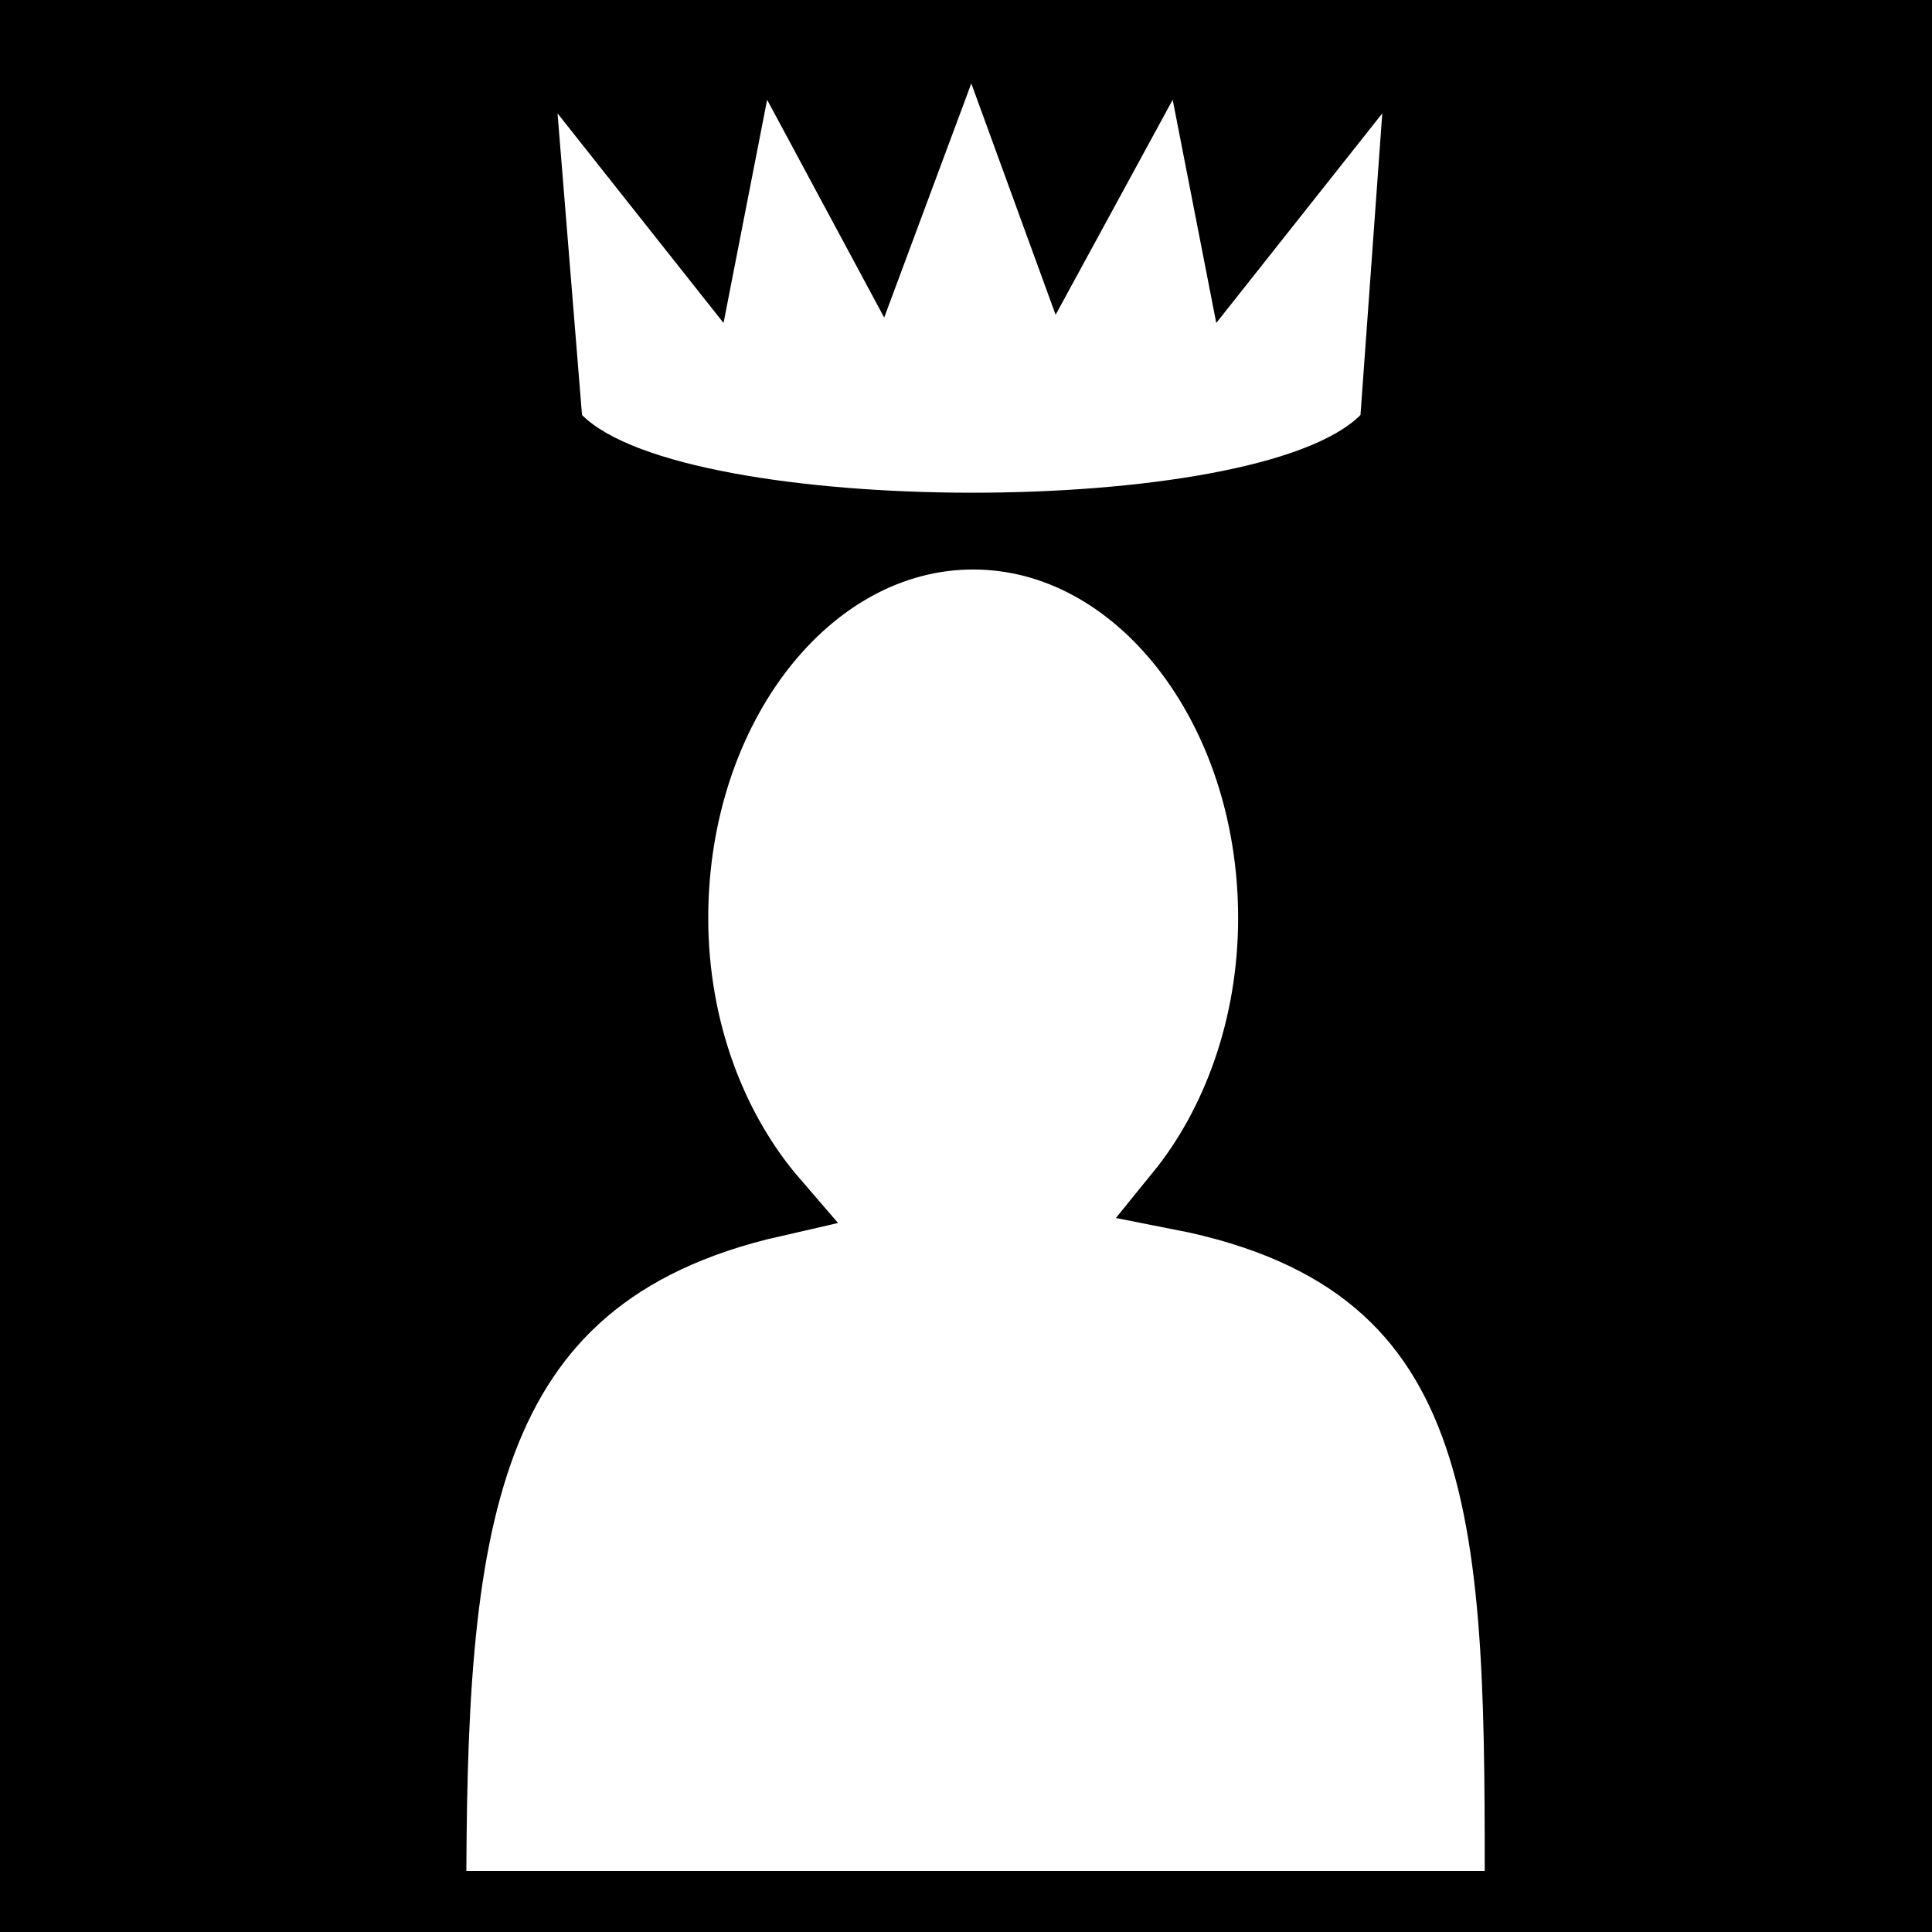
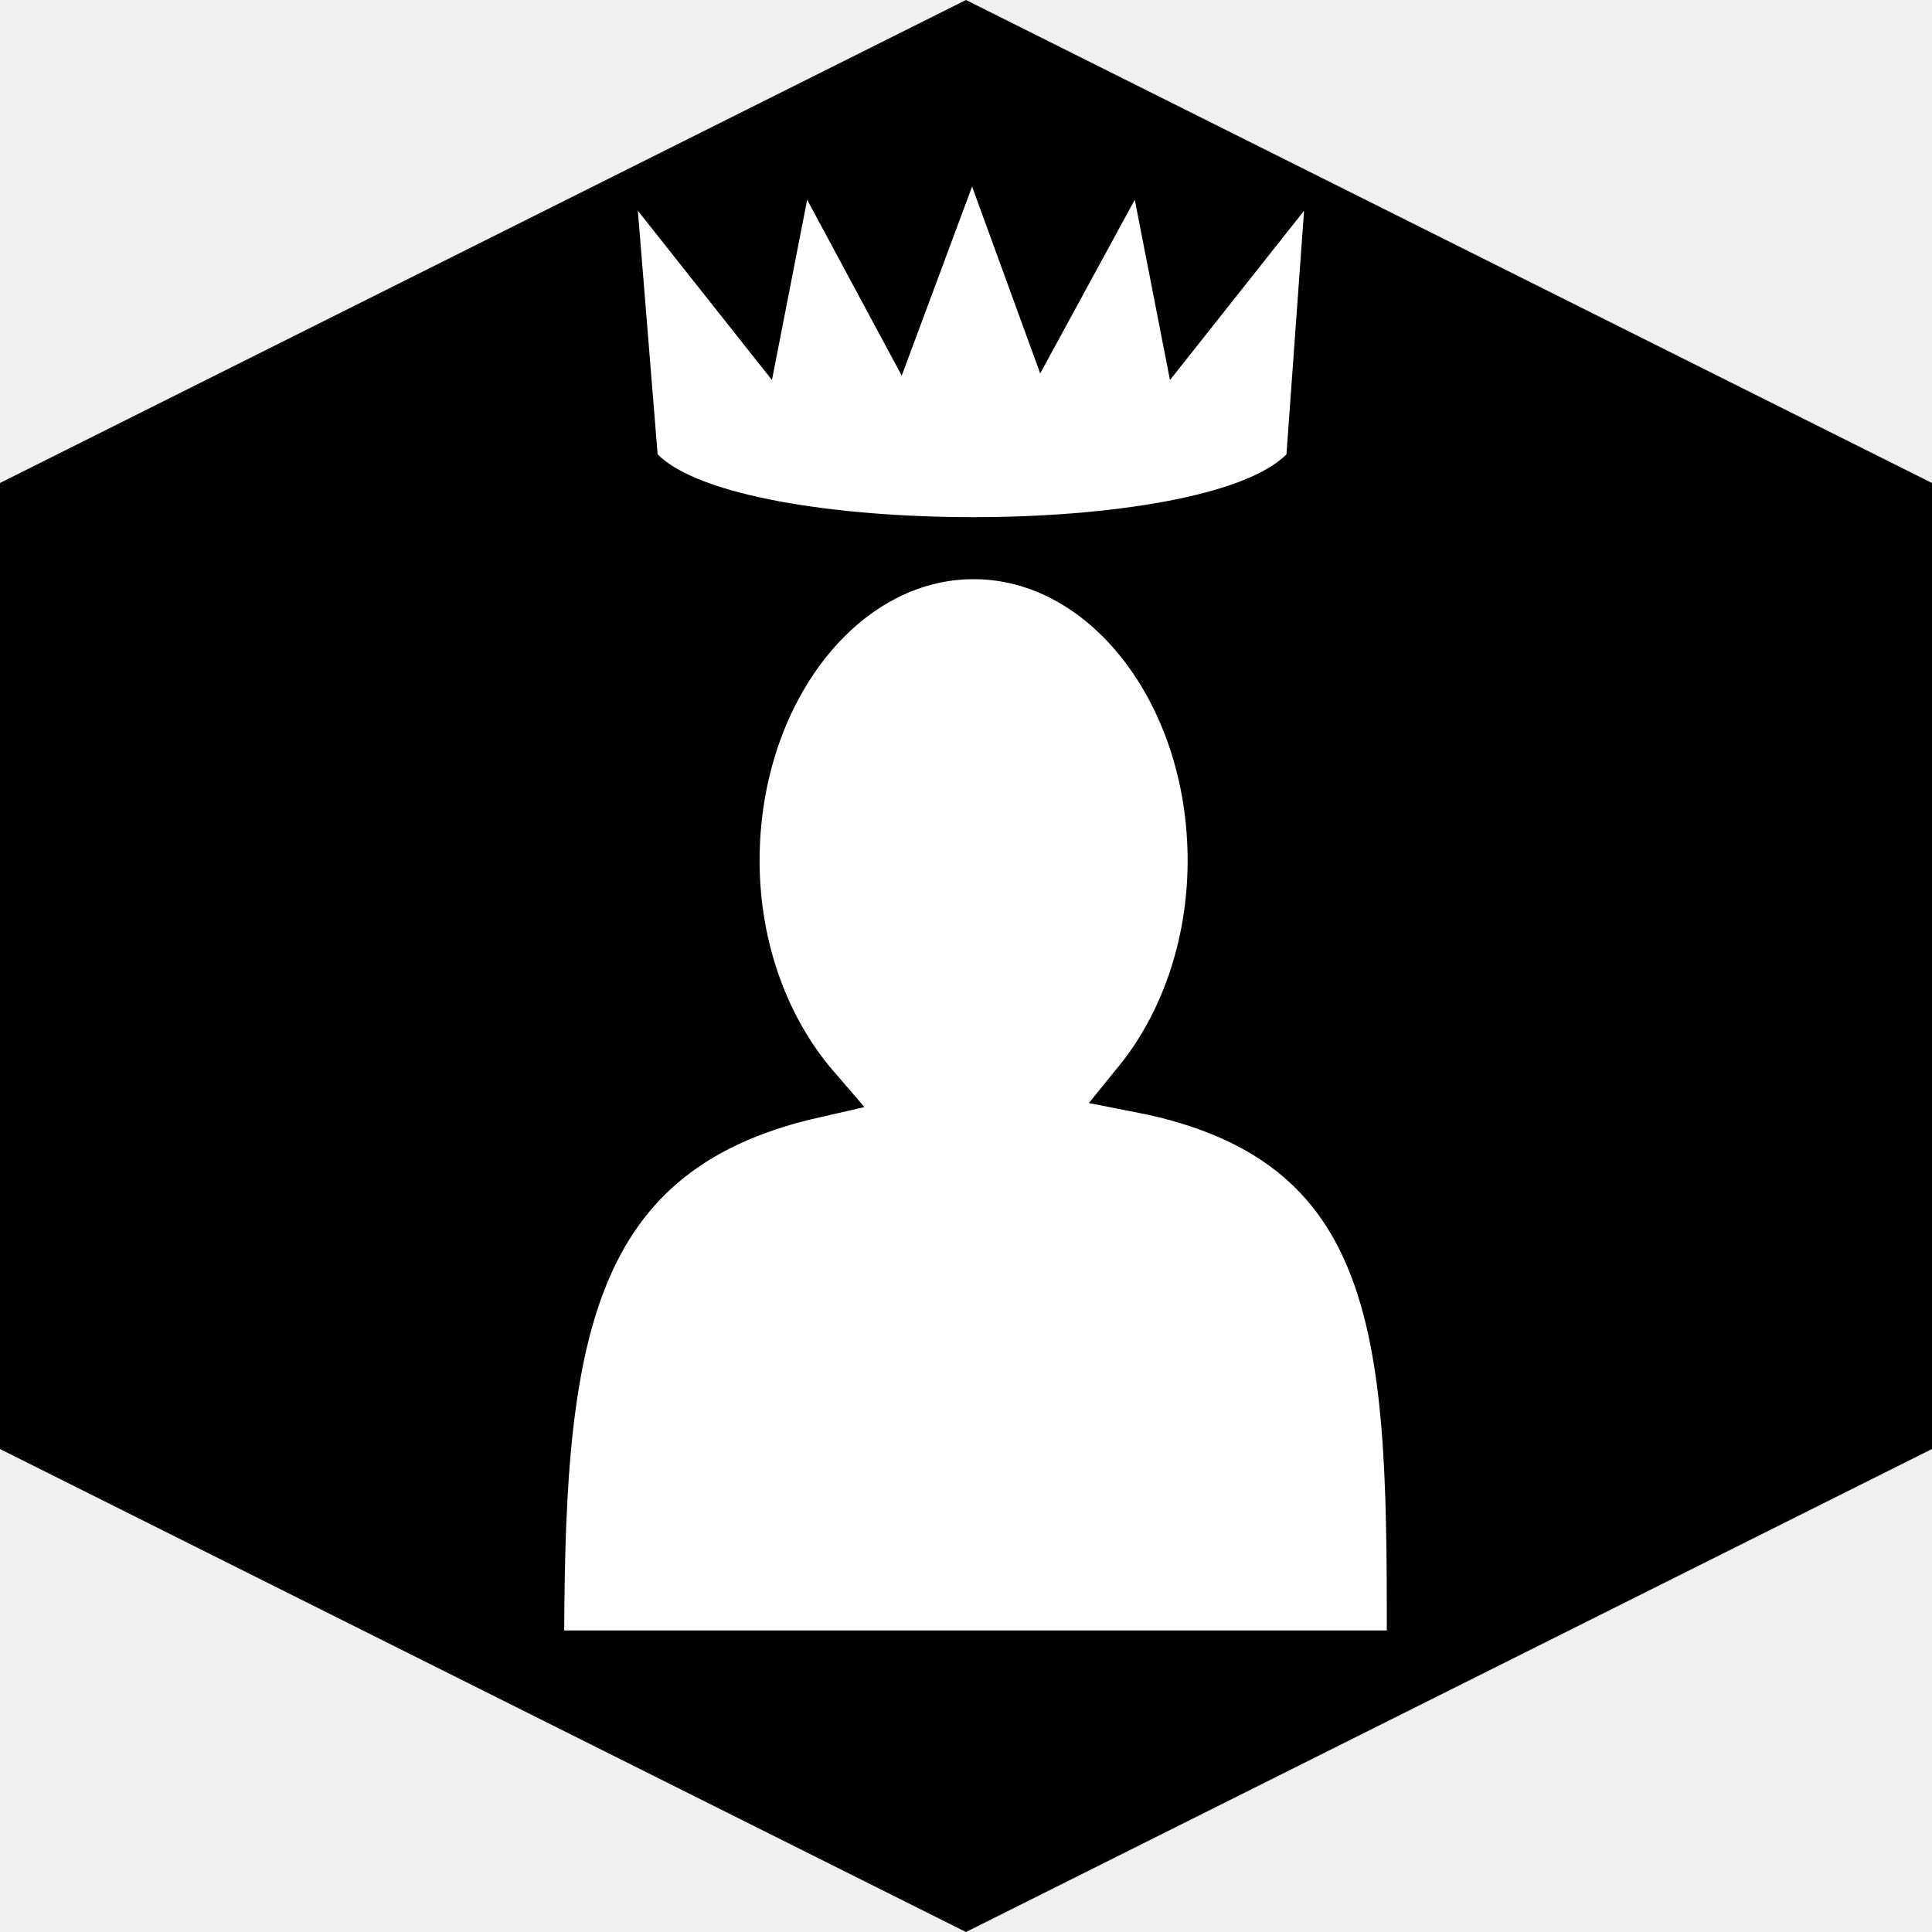
- <svg xmlns="http://www.w3.org/2000/svg" viewBox="0 0 512 512">
-   <path d="m0,0h512v512h-512z" />
-   <g transform="matrix(18.68858,0,0,18.68858,-6356.732,-1380.66)">
-     <path d="m353.913,75.061-1.235,3.319-1.66-3.088-.618,3.165-2.354-2.972 .347,4.277c1.459,1.459 9.559,1.48 11.039,0l.309-4.277-2.354,2.972-.618-3.165-1.66,3.049-1.196-3.281z" fill="#fff" />
-     <path d="m353.939,81.453c-2.35,0-4.256,2.437-4.256,5.441 0,1.598.56,3.027 1.419,4.023-4.553,1.037-4.85,4.677-4.85,9.991h15.442c0-5.294.065-9.135-4.817-10.09 .805-.99 1.32-2.384 1.32-3.924 0-3.003-1.907-5.441-4.256-5.441z" fill="#fff" fill-rule="evenodd" stroke="#000" />
+ <svg xmlns="http://www.w3.org/2000/svg" viewBox="0 0 512 512" id="svg2" version="1.1" width="100%" height="100%">
+   <defs id="defs14" />
+   <path style="fill:#000000;fill-opacity:1;stroke:none" id="path2993" d="m 427.037,250.619 -381.478,220.246 -381.478,-220.246 0,-440.492 381.478,-220.246 381.478,220.246 z" transform="matrix(0.671075,0,0,0.581168,225.4263,238.3483)" />
+   <g transform="matrix(15.09616,0,0,15.09616,-5085.117,-1083.685)" id="g6">
+     <path d="m 353.913,75.061 -1.235,3.319 -1.66,-3.088 -0.618,3.165 -2.354,-2.972 0.347,4.277 c 1.459,1.459 9.559,1.48 11.039,0 l 0.309,-4.277 -2.354,2.972 -0.618,-3.165 -1.66,3.049 -1.196,-3.281 z" id="path8" style="fill:#ffffff" />
+     <path d="m 353.939,81.453 c -2.35,0 -4.256,2.437 -4.256,5.441 0,1.598 0.56,3.027 1.419,4.023 -4.553,1.037 -4.85,4.677 -4.85,9.991 h 15.442 c 0,-5.294 0.065,-9.135 -4.817,-10.09 0.805,-0.99 1.32,-2.384 1.32,-3.924 0,-3.003 -1.907,-5.441 -4.256,-5.441 z" id="path10" style="fill:#ffffff;fill-rule:evenodd;stroke:#000000" />
  </g>
</svg>
